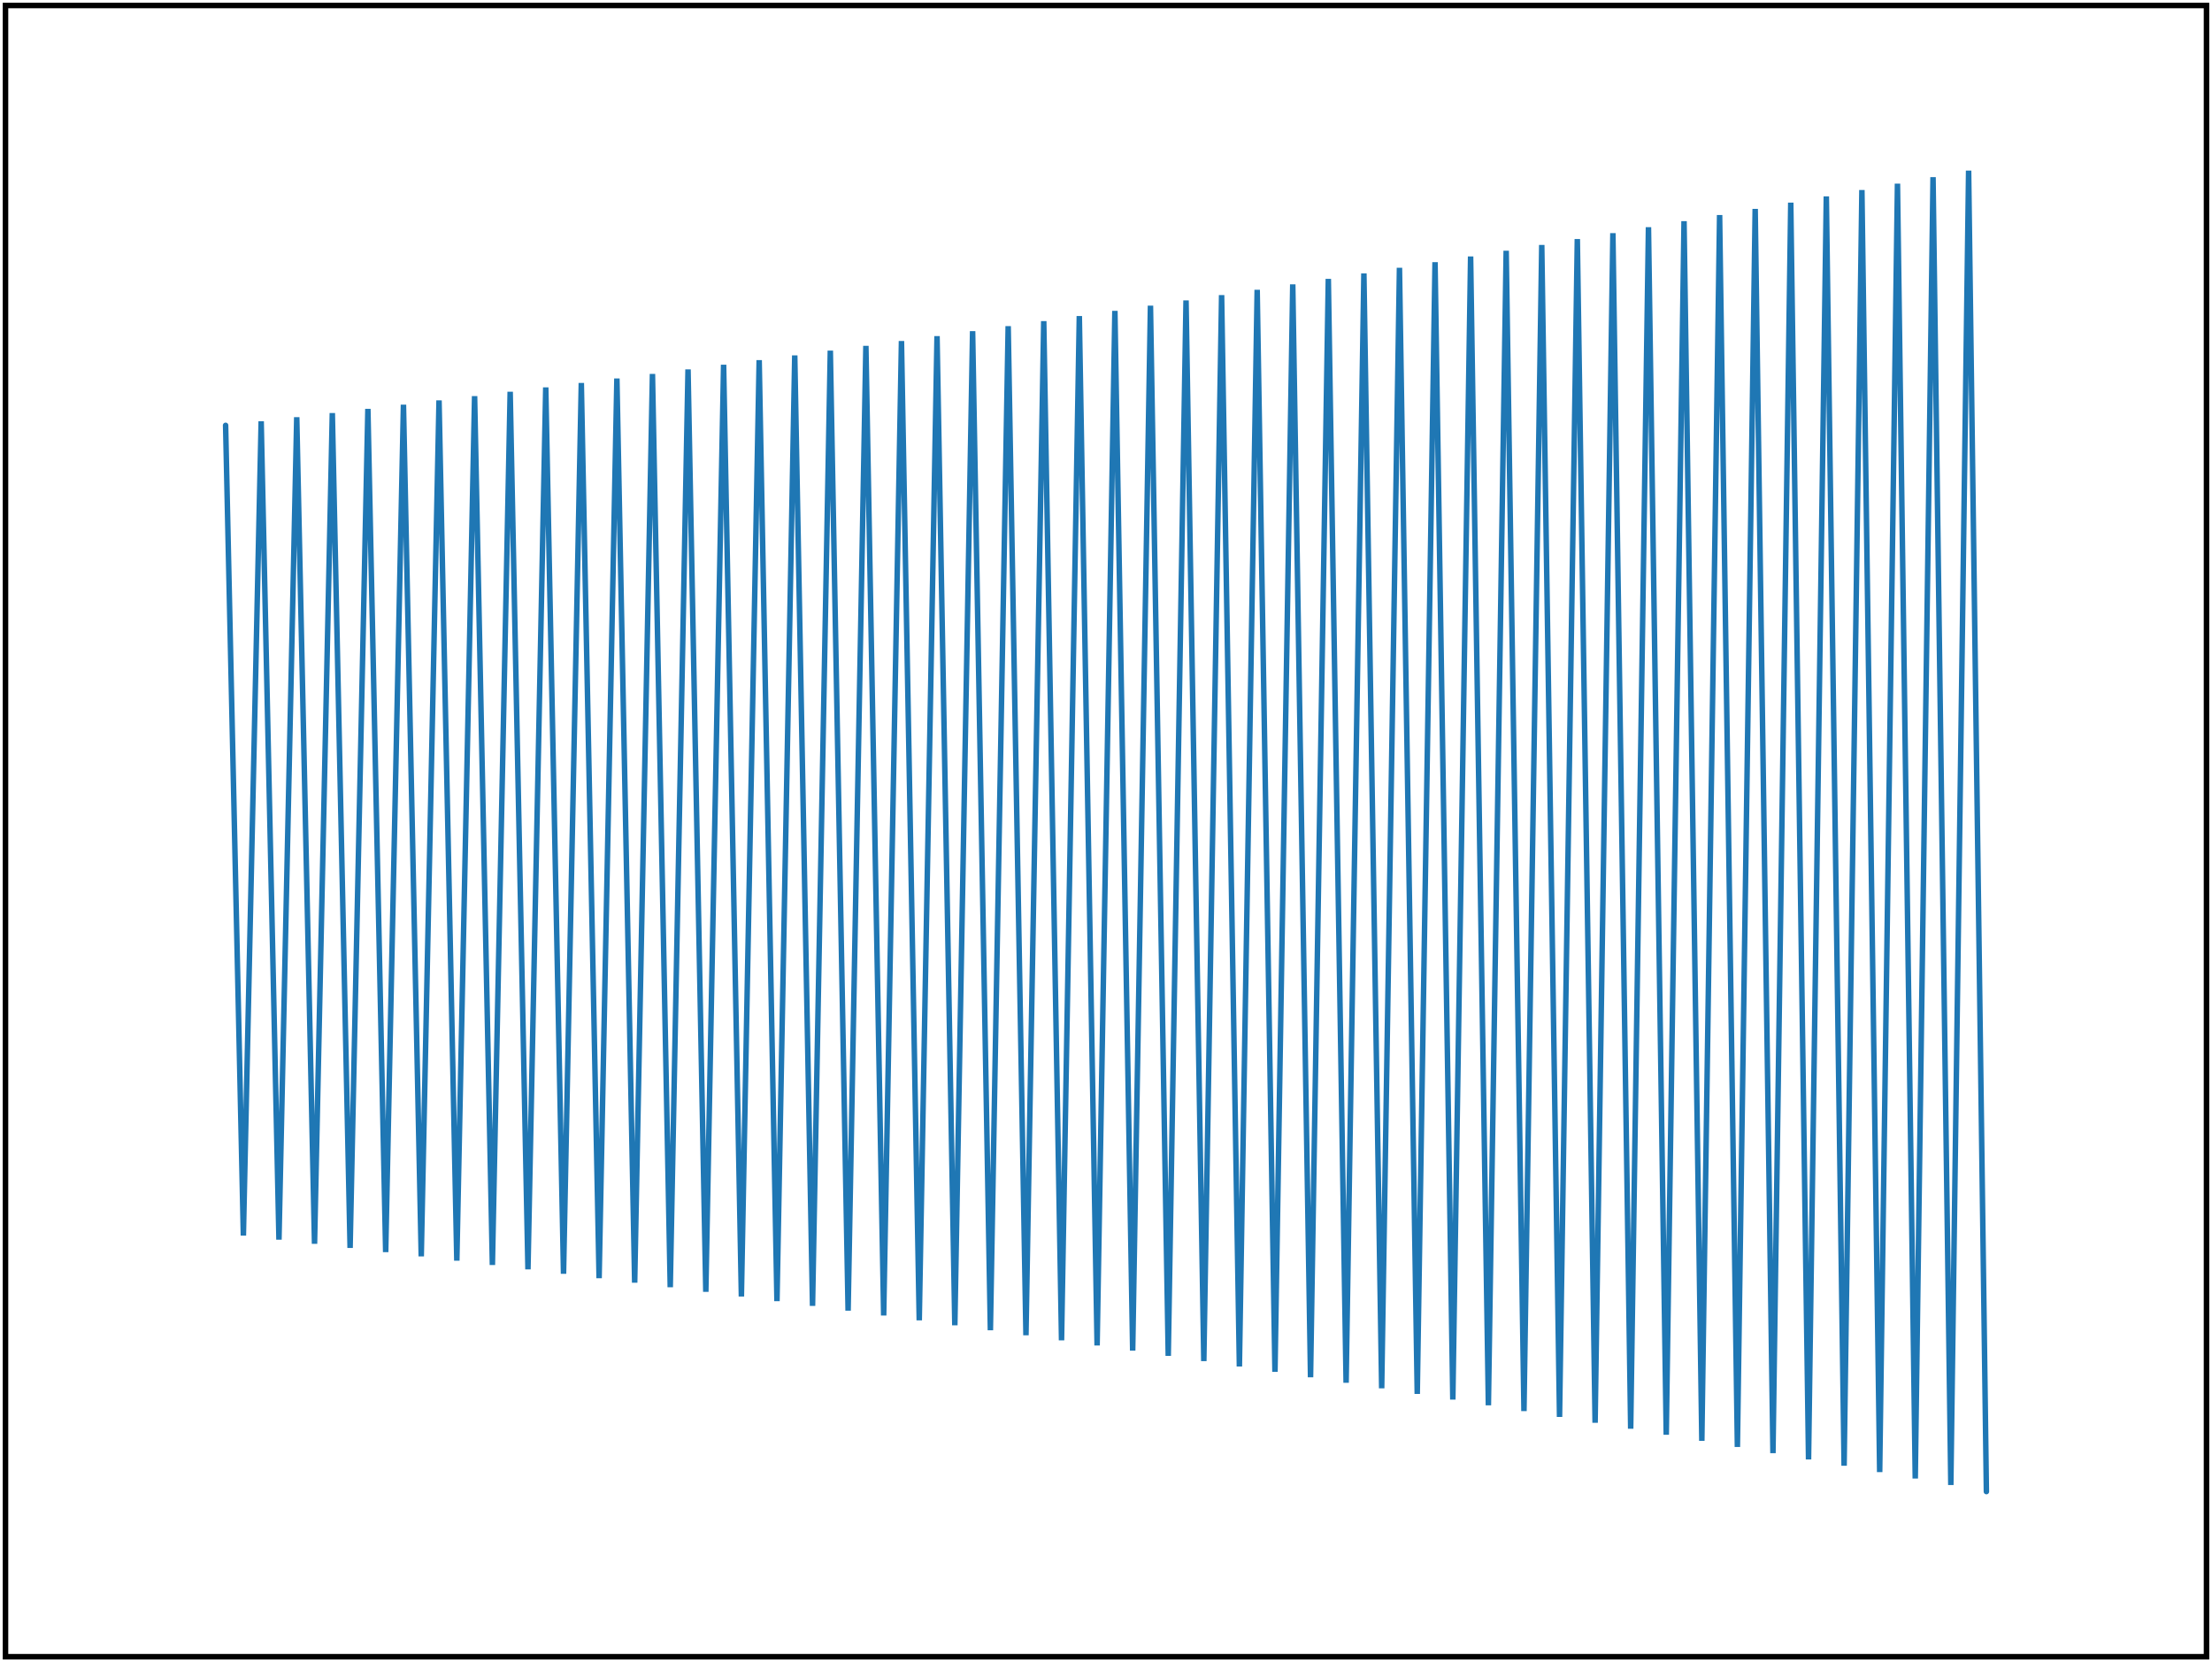
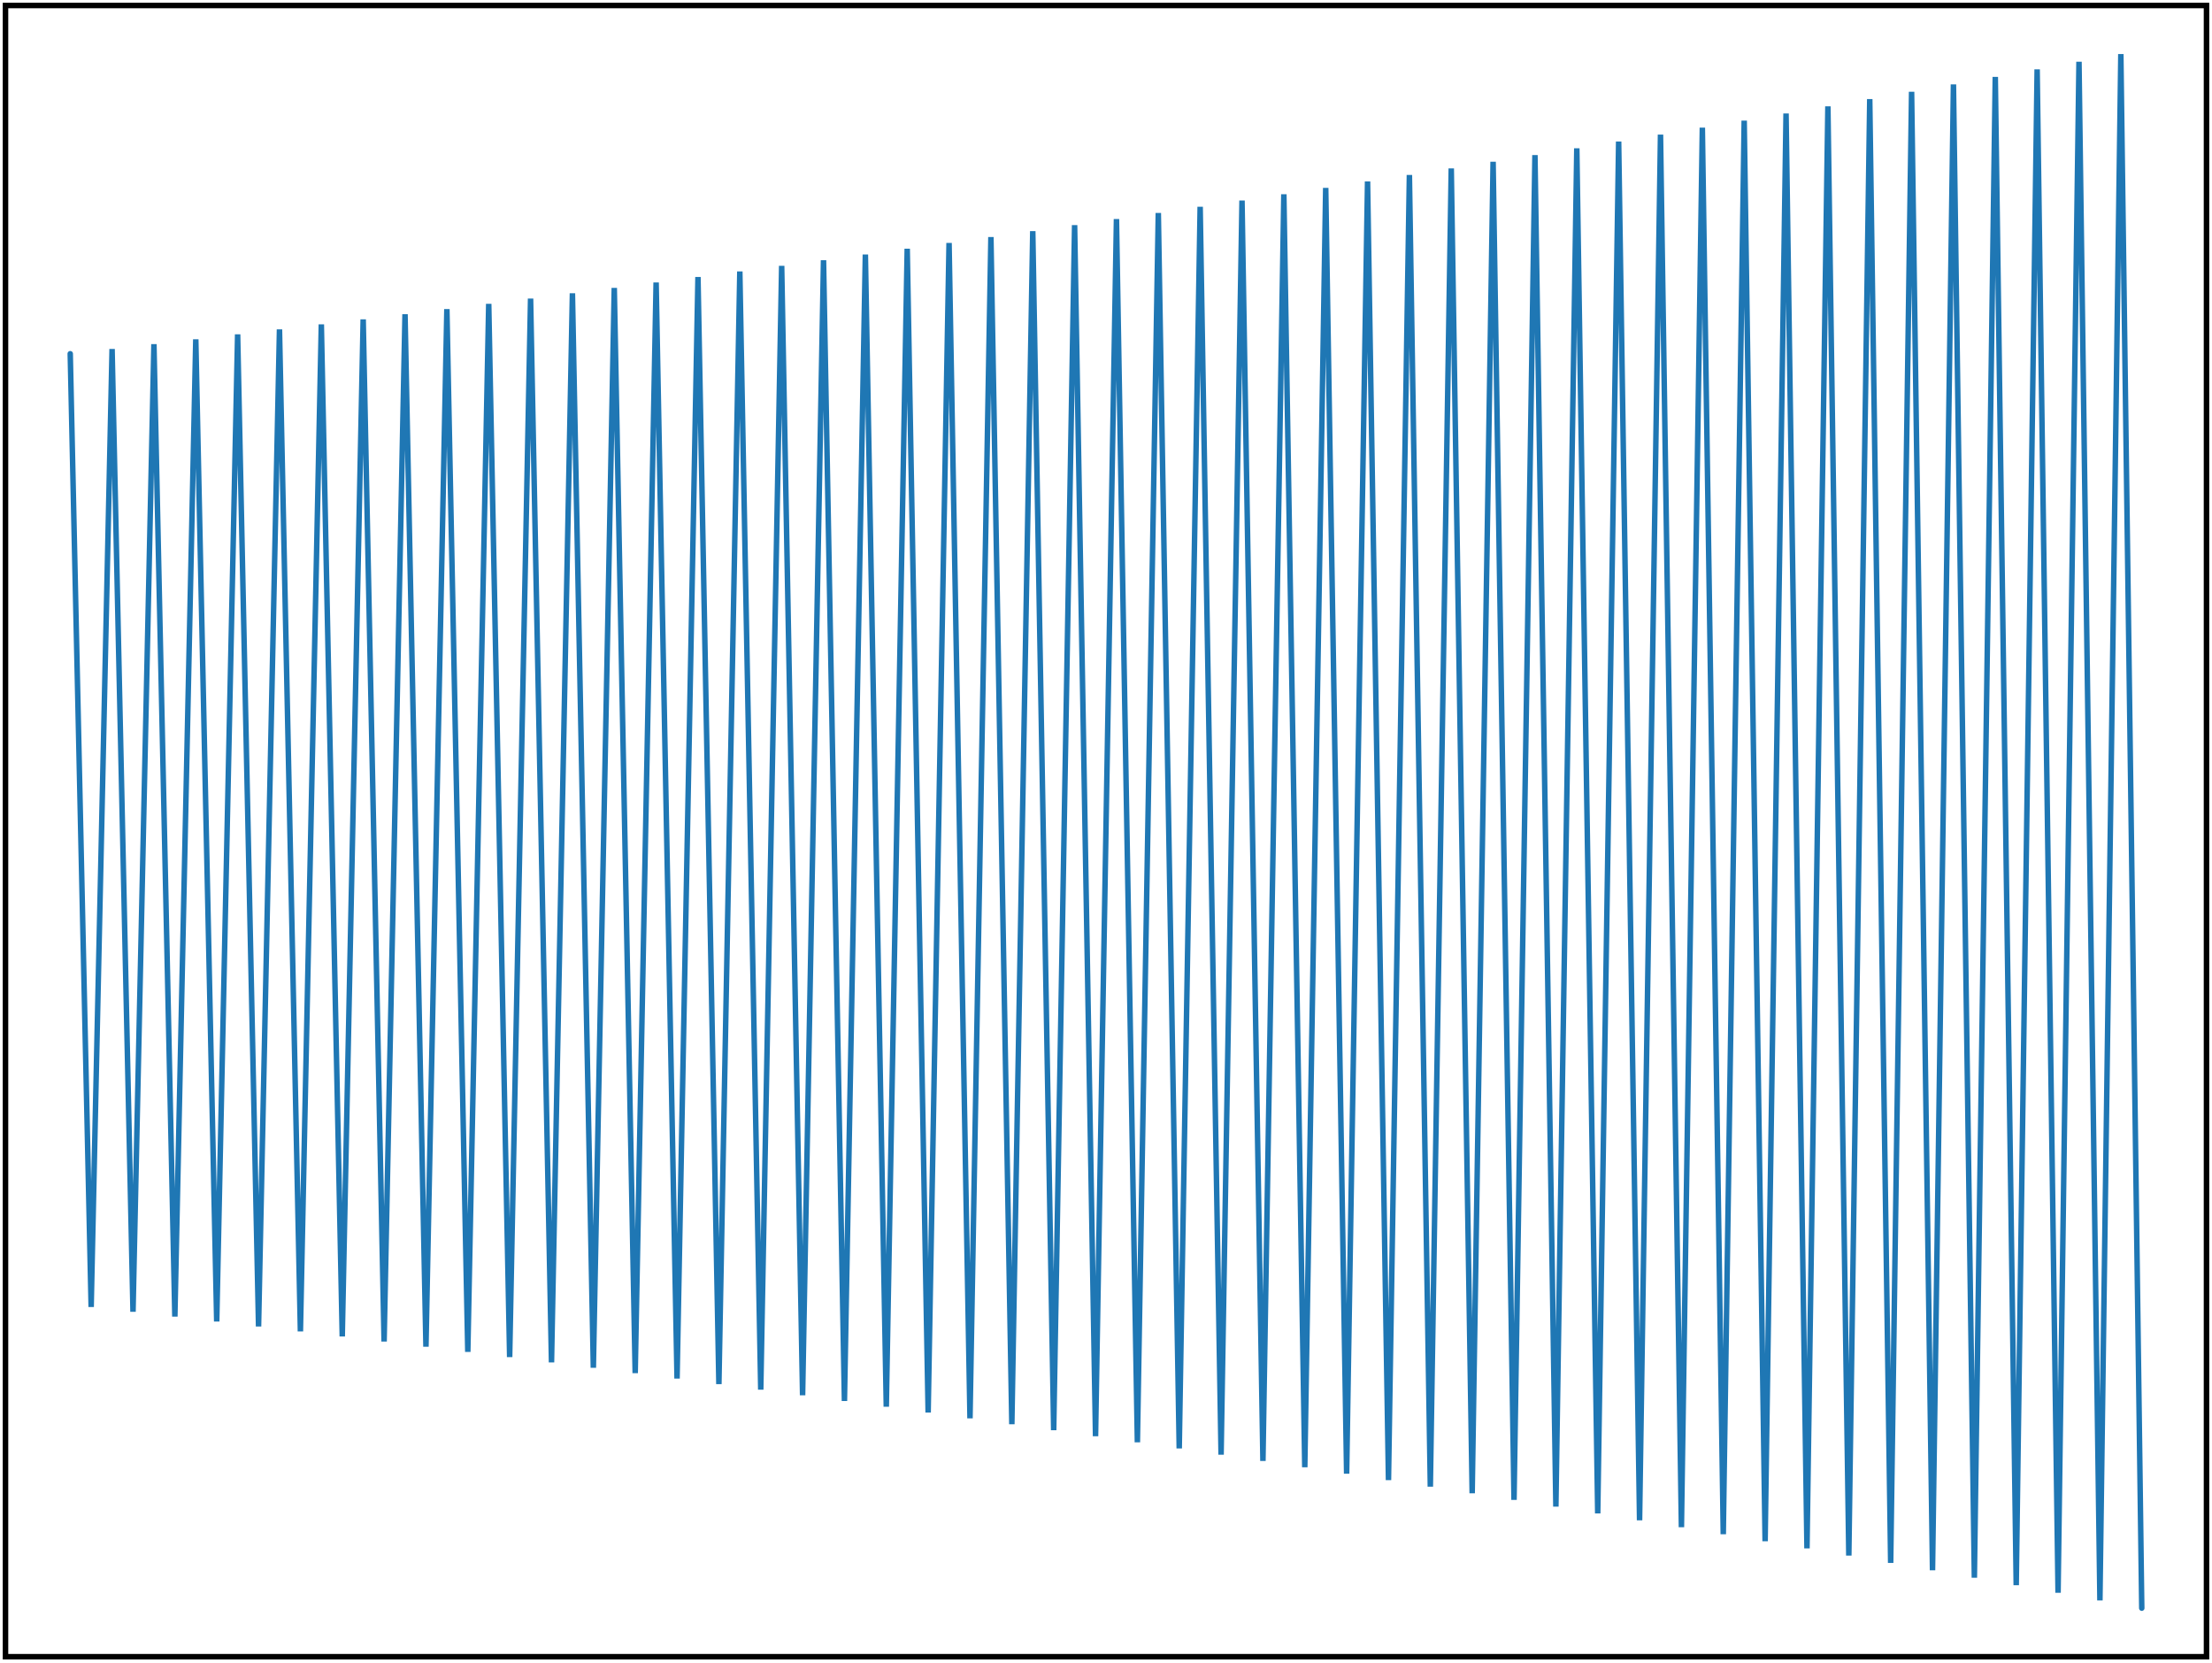
<svg xmlns="http://www.w3.org/2000/svg" viewBox="-1 -1 402 302" height="100%" id="id0000000016" width="100%">
  <g id="id0000000017">
    <g clip-path="url(#id0000000017clipper)" fill="none" vector-effect="non-scaling-stroke" class="area" id="id0000000018" style="pointer-events: all; ">
-       <polyline points="40,76.279 43.232,223.489 46.465,75.543 49.697,224.229 52.929,74.8 56.162,224.976 59.394,74.049 62.626,225.731 65.859,73.29 69.091,226.493 72.323,72.525 75.556,227.263 78.788,71.751 82.02,228.04 85.252,70.969 88.485,228.826 91.717,70.18 94.95,229.619 98.182,69.383 101.414,230.42 104.646,68.578 107.879,231.229 111.111,67.764 114.343,232.047 117.576,66.943 120.808,232.872 124.04,66.113 127.273,233.706 130.505,65.275 133.737,234.548 136.97,64.429 140.202,235.399 143.434,63.574 146.667,236.258 149.899,62.711 153.131,237.126 156.364,61.839 159.596,238.002 162.828,60.958 166.061,238.887 169.293,60.068 172.525,239.781 175.758,59.17 178.99,240.684 182.222,58.262 185.454,241.597 188.687,57.346 191.919,242.518 195.151,56.42 198.384,243.448 201.616,55.484 204.848,244.388 208.081,54.54 211.313,245.337 214.545,53.586 217.778,246.296 221.01,52.622 224.242,247.264 227.475,51.649 230.707,248.243 233.939,50.666 237.172,249.23 240.404,49.673 243.636,250.228 246.869,48.671 250.101,251.236 253.333,47.658 256.565,252.254 259.798,46.635 263.03,253.282 266.262,45.602 269.495,254.32 272.727,44.558 275.959,255.369 279.192,43.504 282.424,256.429 285.656,42.439 288.889,257.498 292.121,41.364 295.353,258.579 298.586,40.278 301.818,259.671 305.05,39.181 308.283,260.773 311.515,38.073 314.747,261.887 317.98,36.954 321.212,263.011 324.444,35.824 327.677,264.147 330.909,34.682 334.141,265.295 337.374,33.529 340.606,266.453 343.838,32.364 347.071,267.624 350.303,31.188 353.535,268.806 356.768,30 360,270 " id="id0000000020" stroke-width="1" stroke-linecap="round" fill="none" stroke="#1f77b4" />
+       <polyline points="11.765,63.27 15.567,236.458 19.37,62.404 23.173,237.328 26.976,61.529 30.778,238.207 34.581,60.646 38.384,239.095 42.187,59.754 45.989,239.992 49.792,58.852 53.595,240.897 57.398,57.942 61.2,241.812 65.003,57.023 68.806,242.736 72.608,56.094 76.411,243.669 80.214,55.156 84.017,244.612 87.819,54.209 91.622,245.564 95.425,53.252 99.228,246.526 103.03,52.286 106.833,247.497 110.636,51.31 114.438,248.478 118.241,50.324 122.044,249.468 125.847,49.328 129.649,250.469 133.452,48.323 137.255,251.48 141.058,47.307 144.86,252.501 148.663,46.281 152.466,253.532 156.269,45.245 160.071,254.573 163.874,44.198 167.677,255.625 171.479,43.141 175.282,256.688 179.085,42.073 182.888,257.761 186.69,40.995 190.493,258.844 194.296,39.905 198.099,259.939 201.901,38.805 205.704,261.045 209.507,37.694 213.309,262.162 217.112,36.572 220.915,263.29 224.718,35.438 228.52,264.429 232.323,34.293 236.126,265.579 239.929,33.137 243.731,266.742 247.534,31.969 251.337,267.916 255.139,30.789 258.942,269.101 262.745,29.598 266.548,270.299 270.35,28.394 274.153,271.508 277.956,27.178 281.759,272.73 285.561,25.951 289.364,273.964 293.167,24.711 296.969,275.21 300.772,23.458 304.575,276.469 308.378,22.193 312.18,277.74 315.983,20.915 319.786,279.024 323.589,19.625 327.391,280.321 331.194,18.321 334.997,281.631 338.8,17.005 342.602,282.954 346.405,15.675 350.208,284.291 354.011,14.332 357.813,285.641 361.616,12.975 365.419,287.004 369.222,11.605 373.024,288.381 376.827,10.221 380.63,289.772 384.433,8.824 388.235,291.176 " id="id0000000020" stroke-width="1" stroke-linecap="round" fill="none" stroke="#1f77b4" />
    </g>
    <clipPath id="id0000000017clipper">
      <polygon id="id0000000021" points="0,0 0,300 400,300 400,0 " />
    </clipPath>
    <polygon id="id0000000022" points="0,0 0,300 400,300 400,0 " pointer-events="none" class="border" stroke-width="1" fill="none" stroke="black" />
  </g>
</svg>
